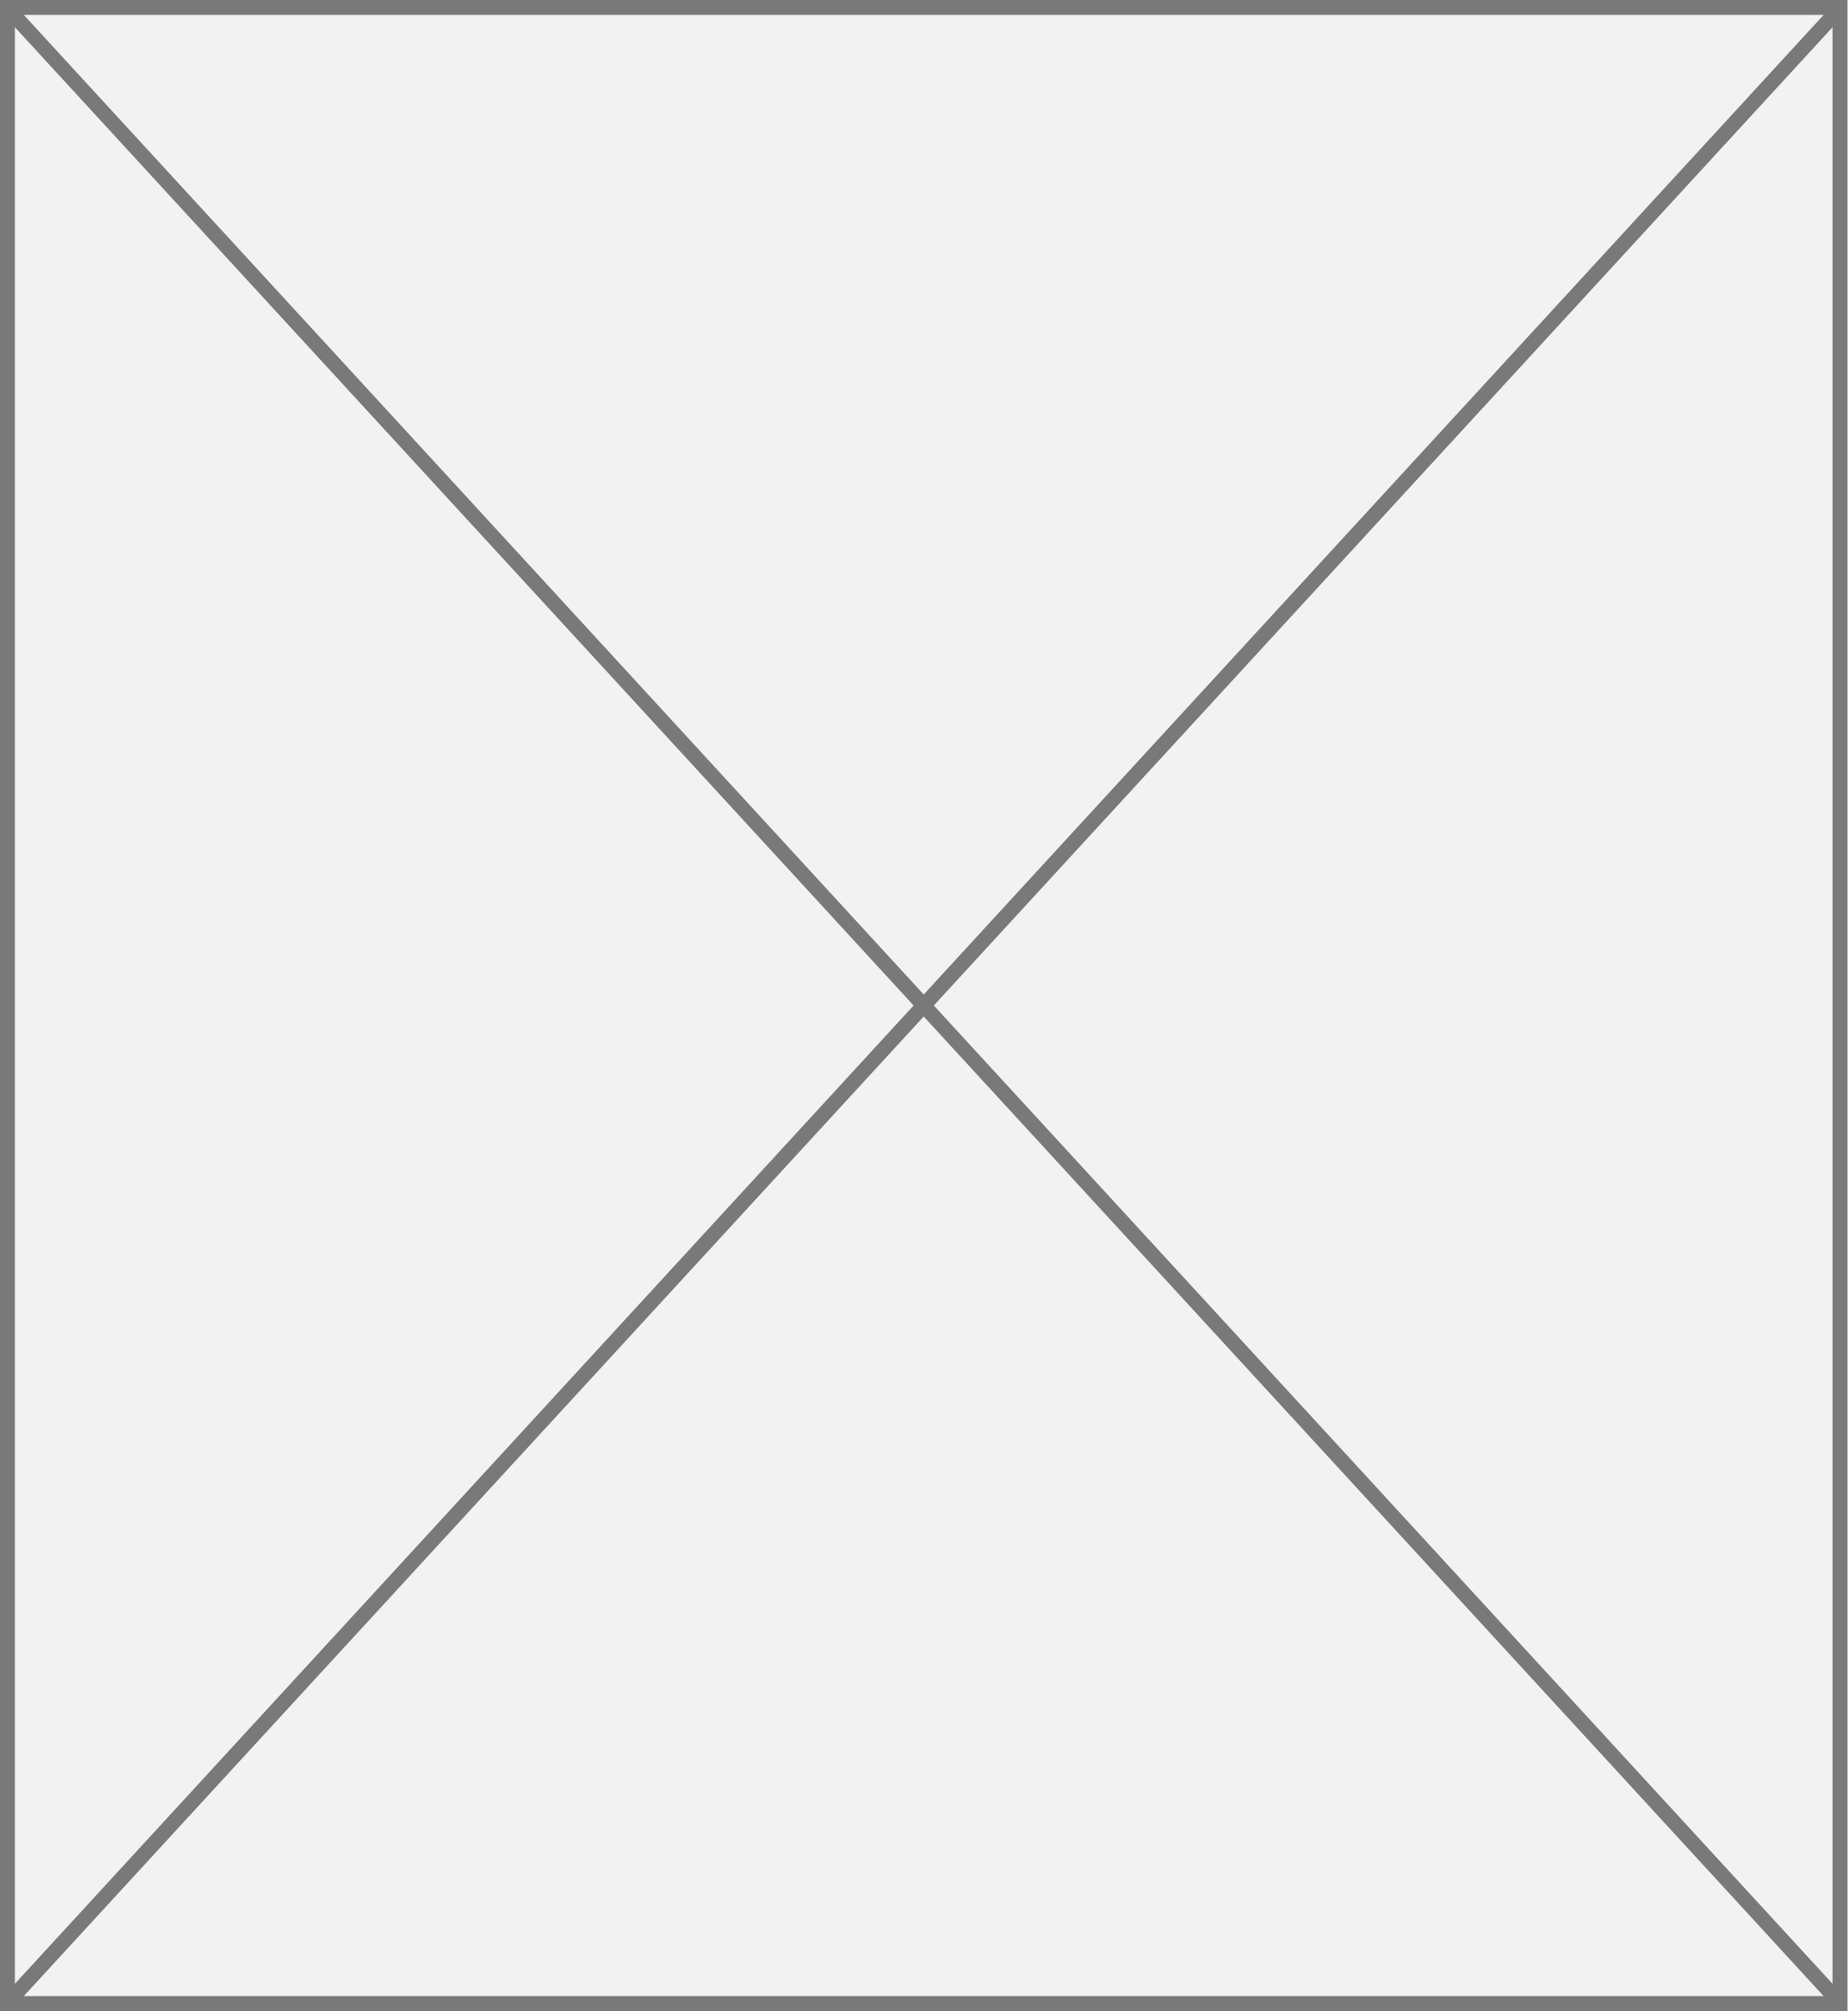
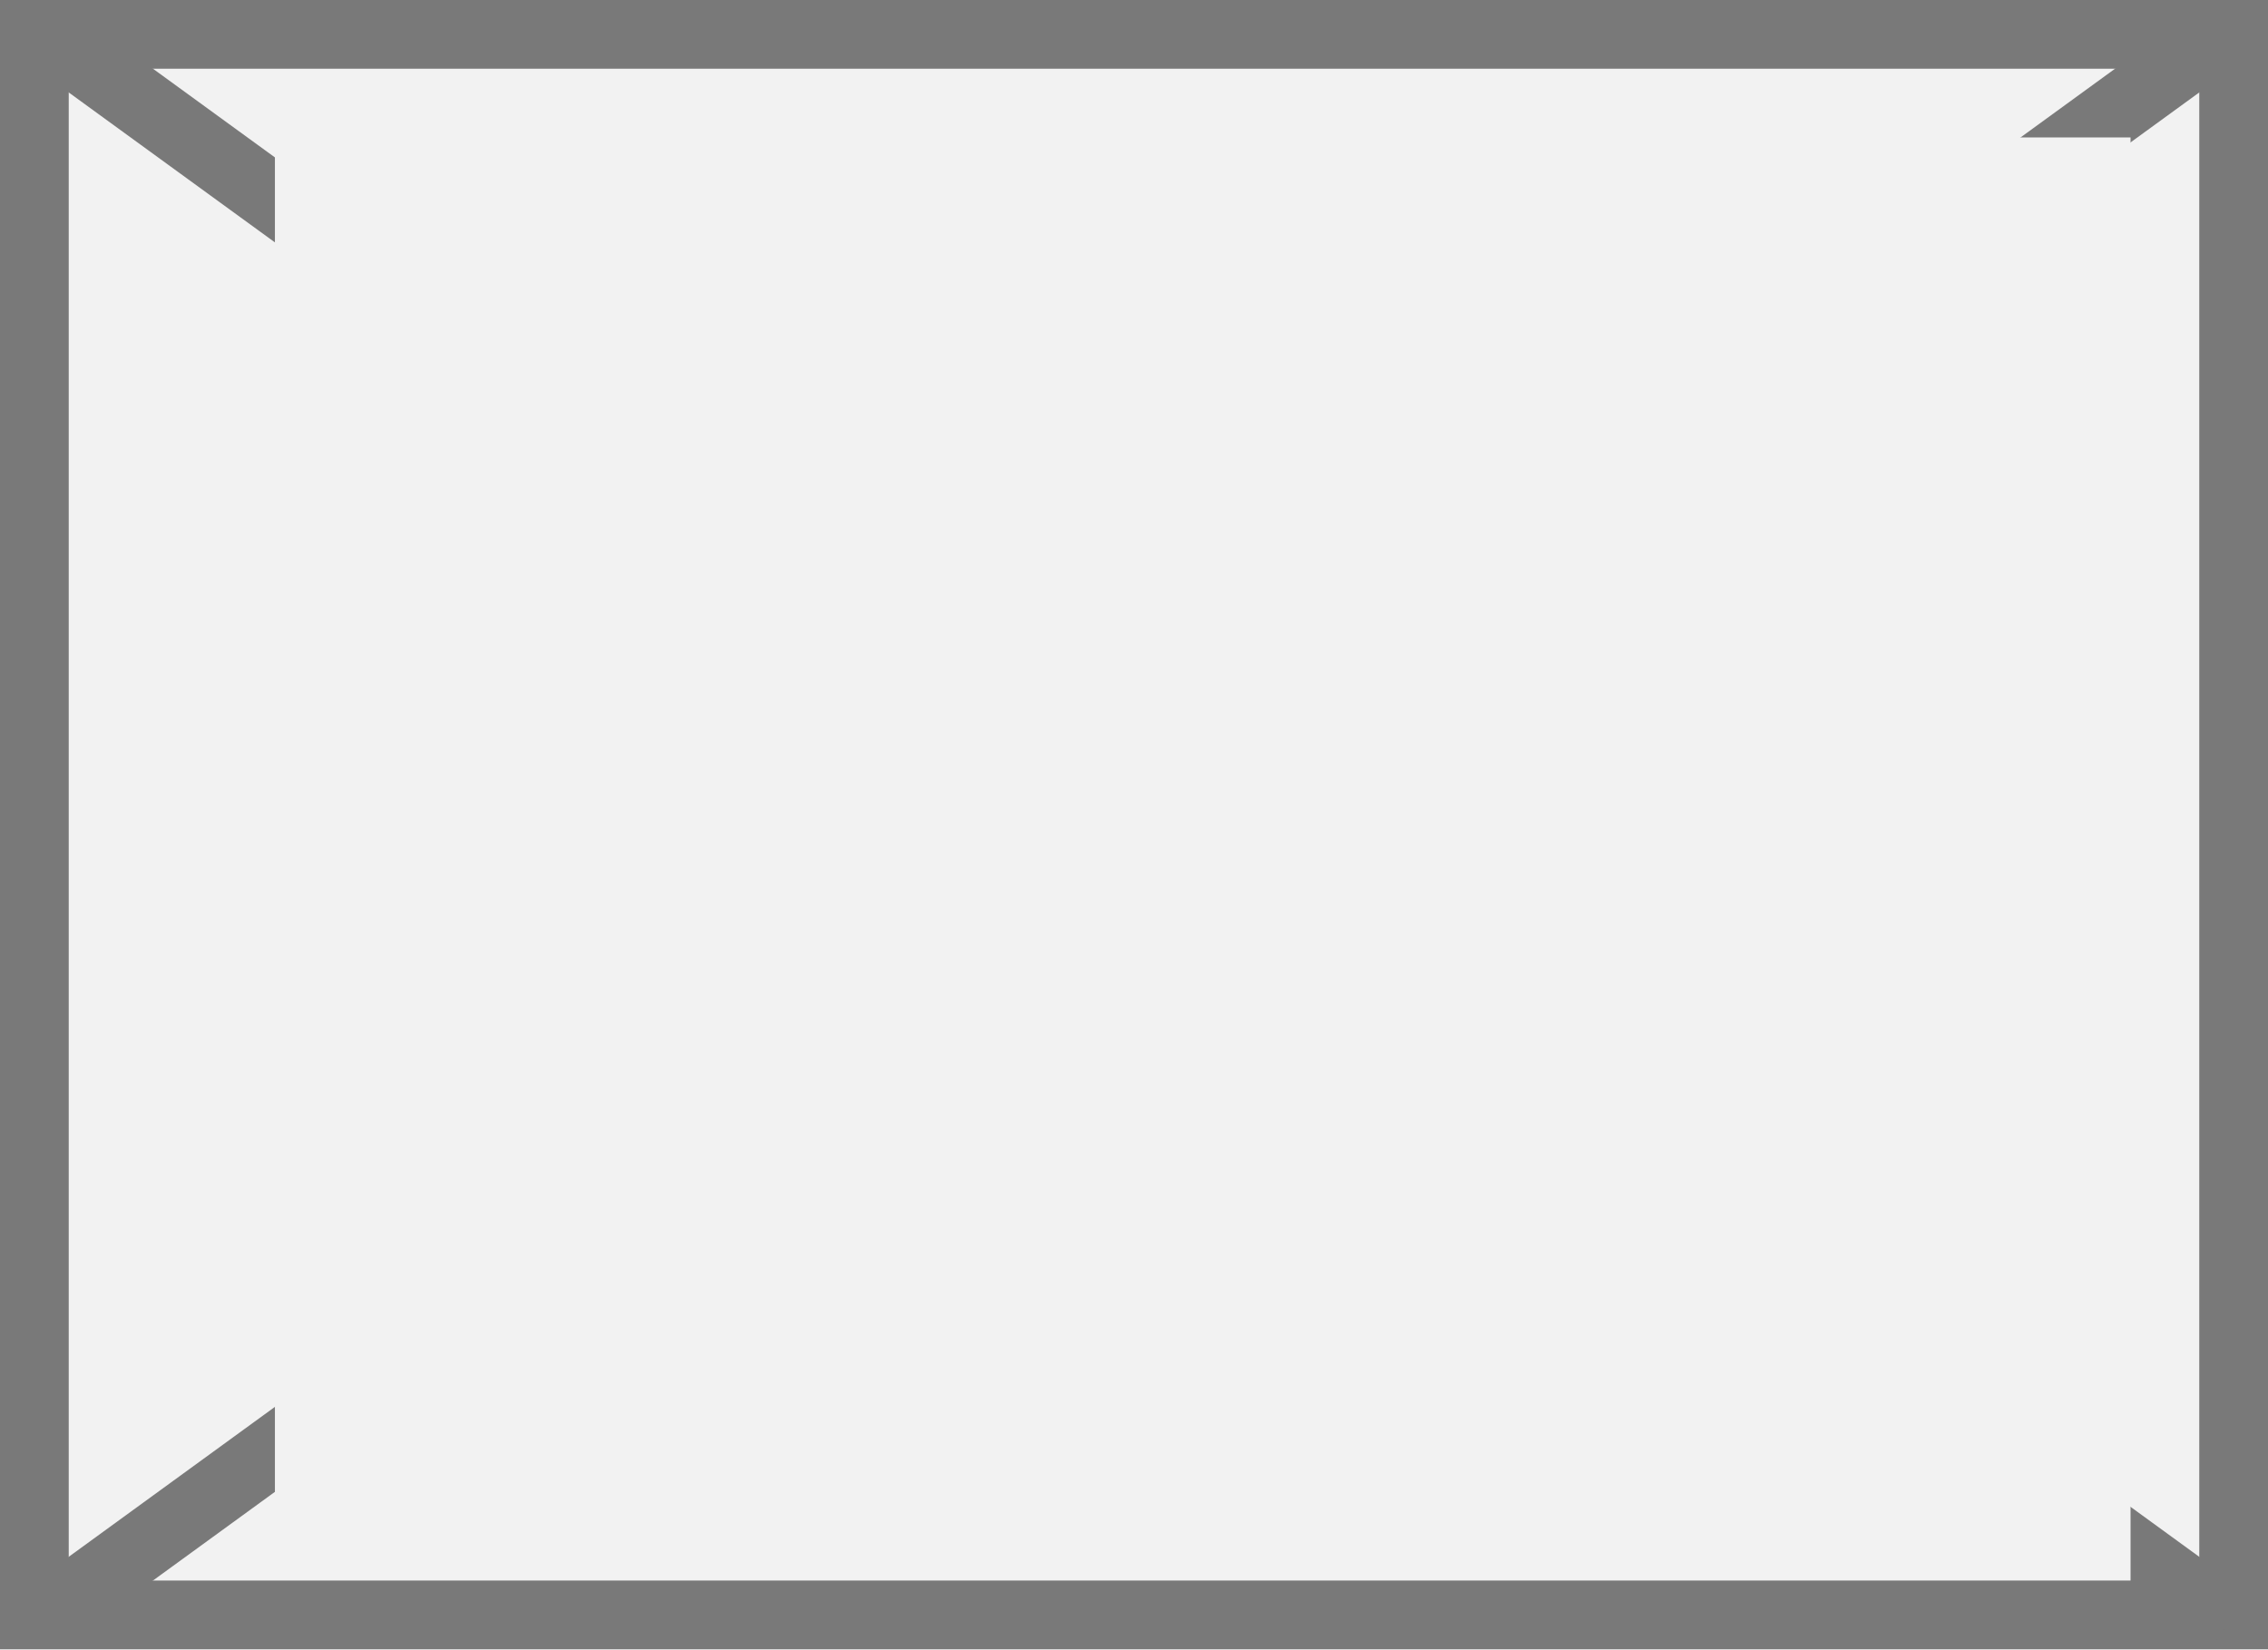
- <svg xmlns="http://www.w3.org/2000/svg" version="1.1" width="124px" height="135px">
-   <g transform="matrix(1 0 0 1 -1697 -125 )">
-     <path d="M 1697.5 125.5  L 1820.5 125.5  L 1820.5 259.5  L 1697.5 259.5  L 1697.5 125.5  Z " fill-rule="nonzero" fill="#f2f2f2" stroke="none" />
-     <path d="M 1697.5 125.5  L 1820.5 125.5  L 1820.5 259.5  L 1697.5 259.5  L 1697.5 125.5  Z " stroke-width="1" stroke="#797979" fill="none" />
-     <path d="M 1697.368 125.401  L 1820.632 259.599  M 1820.632 125.401  L 1697.368 259.599  " stroke-width="1" stroke="#797979" fill="none" />
+ <svg xmlns="http://www.w3.org/2000/svg" version="1.1" width="33px" height="24px">
+   <defs>
+     <mask fill="white" id="clip2283">
+       <path d="M 82 1151  L 109 1151  L 109 1173  L 82 1173  Z M 78 1149  L 111 1149  L 111 1173  L 78 1173  Z " fill-rule="evenodd" />
+     </mask>
+   </defs>
+   <g transform="matrix(1 0 0 1 -78 -1149 )">
+     <path d="M 78.5 1149.5  L 110.5 1149.5  L 110.5 1172.5  L 78.5 1172.5  L 78.5 1149.5  Z " fill-rule="nonzero" fill="#f2f2f2" stroke="none" />
+     <path d="M 78.5 1149.5  L 110.5 1149.5  L 110.5 1172.5  L 78.5 1172.5  L 78.5 1149.5  Z " stroke-width="1" stroke="#797979" fill="none" />
+     <path d="M 78.556 1149.404  L 110.444 1172.596  M 110.444 1149.404  L 78.556 1172.596  " stroke-width="1" stroke="#797979" fill="none" mask="url(#clip2283)" />
  </g>
</svg>
